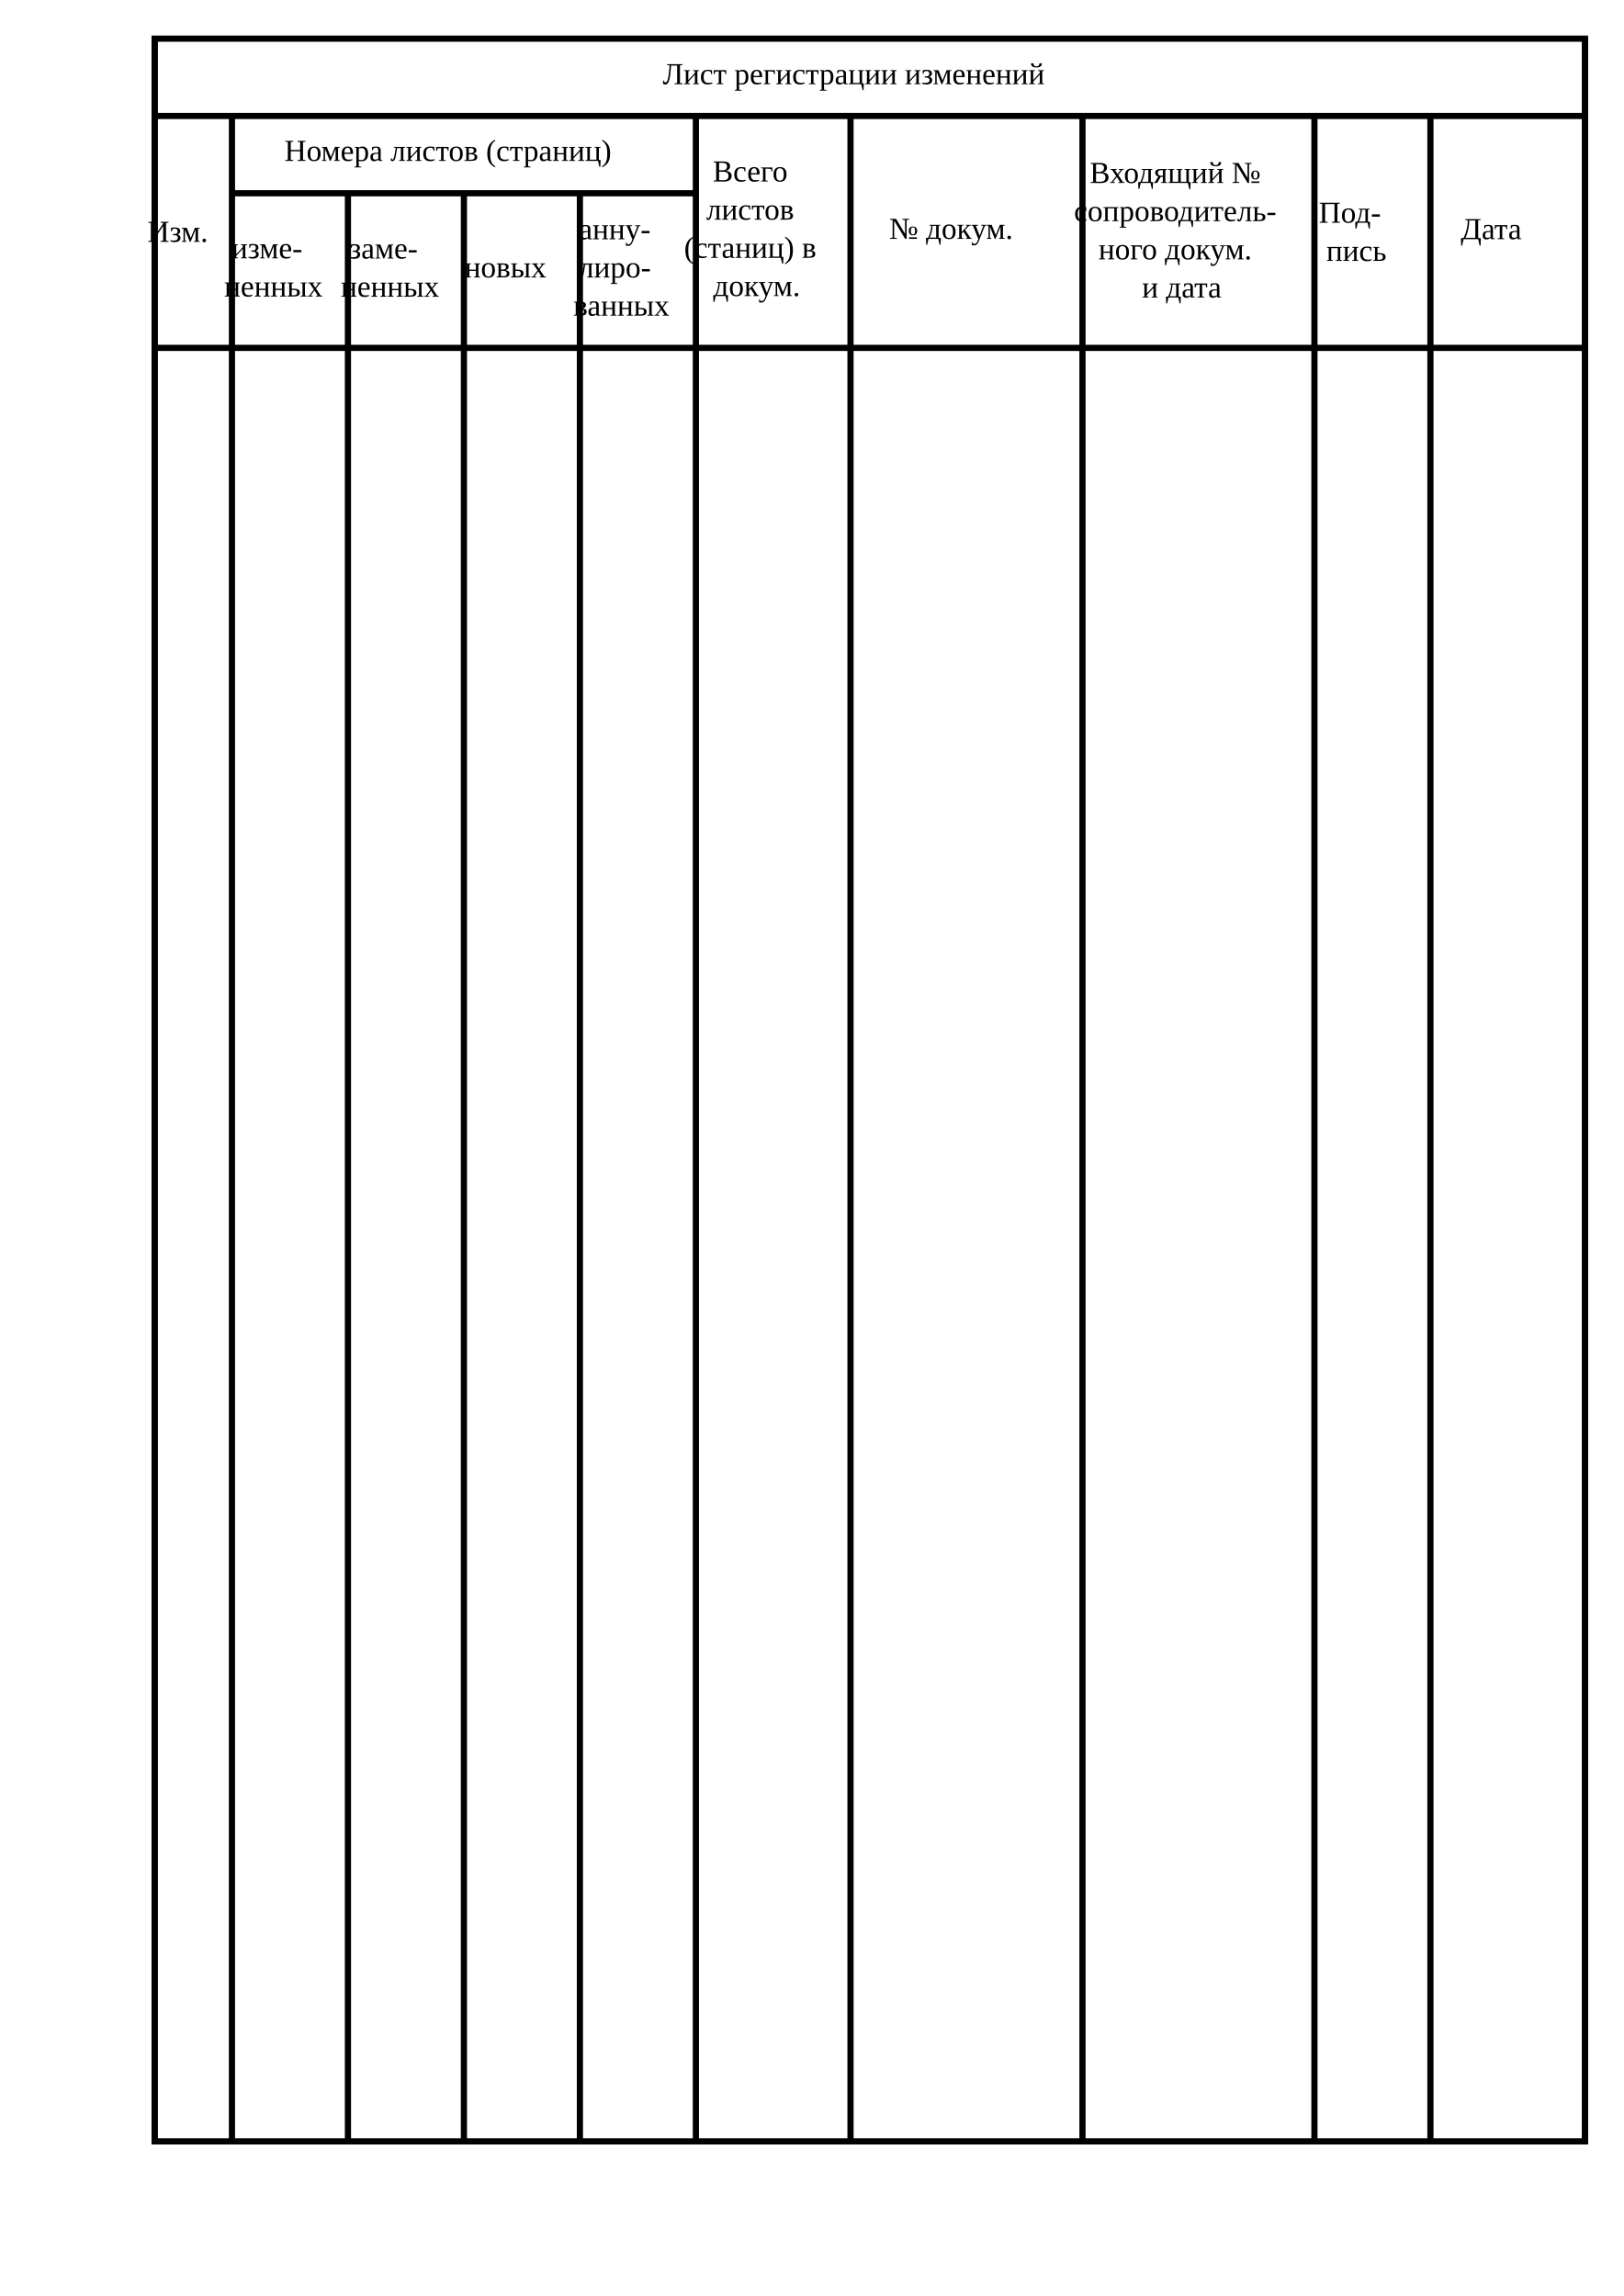
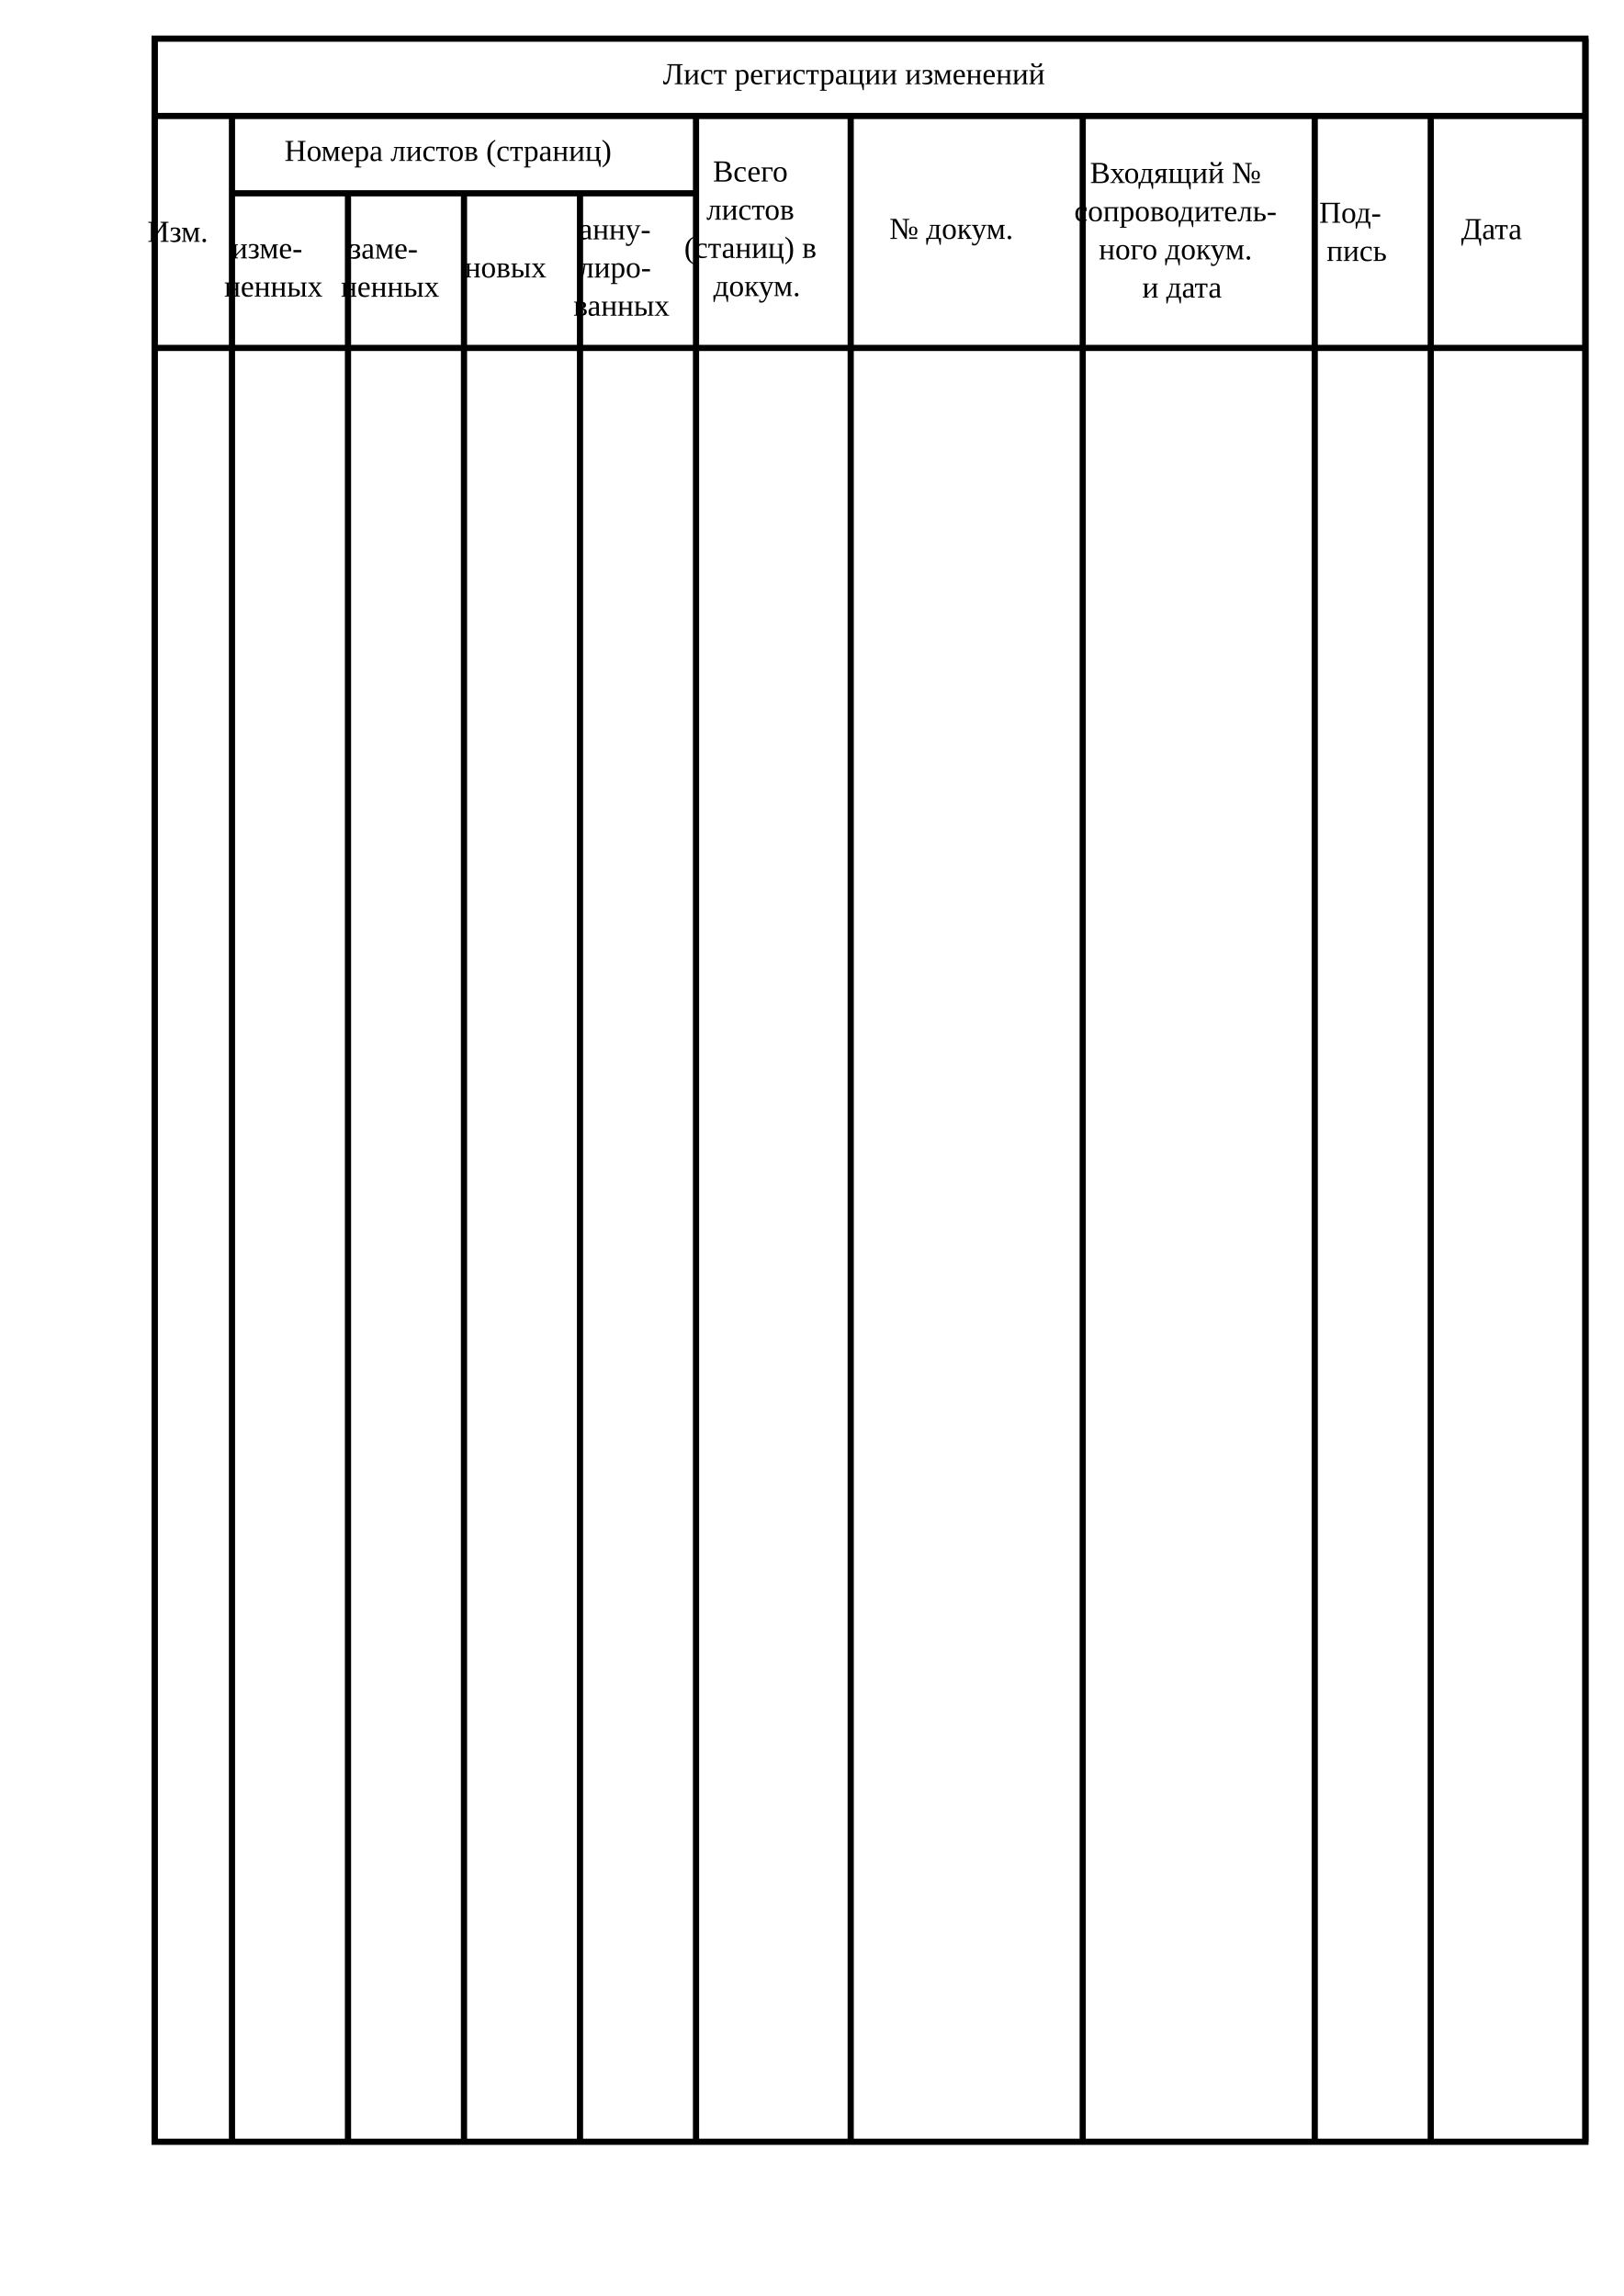
- <svg xmlns="http://www.w3.org/2000/svg" version="1.0" width="744.094" height="1052.362" id="svg2">
+ <svg xmlns="http://www.w3.org/2000/svg" version="1.0" width="210mm" height="297mm" id="svg2">
  <defs id="defs4">
    <marker refX="0" refY="0" orient="auto" id="Arrow1Mend" style="overflow:visible">
      <path d="M 0,0 5,-5 -12.5,0 5,5 0,0 z" transform="matrix(-0.4,0,0,-0.4,-4,0)" id="path58591" style="fill-rule:evenodd;stroke:#000000;stroke-width:1pt;marker-start:none" />
    </marker>
    <marker refX="0" refY="0" orient="auto" id="Arrow1Mstart" style="overflow:visible">
      <path d="M 0,0 5,-5 -12.5,0 5,5 0,0 z" transform="matrix(0.4,0,0,0.4,4,0)" id="path58588" style="fill-rule:evenodd;stroke:#000000;stroke-width:1pt;marker-start:none" />
    </marker>
  </defs>
-   <g id="layer1">
+   <g style="stroke-width:0.937" transform="matrix(1.066955,0,0,1.066863,-0.02043165,-0.0034497)" id="layer1">
    <path d="m 70.866,17.717 0,963.78 655.512,0 0,-963.78 -655.512,0 z" id="path2385" style="fill:none;stroke:#000000;stroke-width:2.835;stroke-linecap:butt;stroke-linejoin:miter;stroke-miterlimit:4;stroke-opacity:1;stroke-dasharray:none" />
    <path d="m 70.866,53.15 655.512,0" id="path2600" style="fill:none;stroke:#000000;stroke-width:2.835;stroke-linecap:butt;stroke-linejoin:miter;stroke-miterlimit:4;stroke-opacity:1;stroke-dasharray:none" />
    <path d="m 70.866,159.449 655.512,0" id="path3384" style="fill:none;stroke:#000000;stroke-width:2.835;stroke-linecap:butt;stroke-linejoin:miter;stroke-miterlimit:4;stroke-opacity:1;stroke-dasharray:none" />
    <path d="m 70.866,17.717 0,963.78" id="path2456" style="fill:none;stroke:#000000;stroke-width:2.835;stroke-linecap:butt;stroke-linejoin:miter;stroke-miterlimit:4;stroke-opacity:1;stroke-dasharray:none" />
    <path d="m 159.449,88.583 0,892.913" id="path2452" style="fill:none;stroke:#000000;stroke-width:2.835;stroke-linecap:butt;stroke-linejoin:miter;stroke-miterlimit:4;stroke-opacity:1;stroke-dasharray:none" />
    <path d="m 212.598,88.583 0,892.913" id="path2450" style="fill:none;stroke:#000000;stroke-width:2.835;stroke-linecap:butt;stroke-linejoin:miter;stroke-miterlimit:4;stroke-opacity:1;stroke-dasharray:none" />
    <path d="m 265.748,88.583 0,892.913" id="path2448" style="fill:none;stroke:#000000;stroke-width:2.835;stroke-linecap:butt;stroke-linejoin:miter;stroke-miterlimit:4;stroke-opacity:1;stroke-dasharray:none" />
    <path d="m 106.299,53.15 0,928.346" id="path2454" style="fill:none;stroke:#000000;stroke-width:2.835;stroke-linecap:butt;stroke-linejoin:miter;stroke-miterlimit:4;stroke-opacity:1;stroke-dasharray:none" />
    <path d="m 318.898,53.15 0,928.346" id="path2446" style="fill:none;stroke:#000000;stroke-width:2.835;stroke-linecap:butt;stroke-linejoin:miter;stroke-miterlimit:4;stroke-opacity:1;stroke-dasharray:none" />
    <path d="m 389.764,53.15 0,928.346" id="path2444" style="fill:none;stroke:#000000;stroke-width:2.835;stroke-linecap:butt;stroke-linejoin:miter;stroke-miterlimit:4;stroke-opacity:1;stroke-dasharray:none" />
    <path d="m 496.063,53.15 0,928.346" id="path2442" style="fill:none;stroke:#000000;stroke-width:2.835;stroke-linecap:butt;stroke-linejoin:miter;stroke-miterlimit:4;stroke-opacity:1;stroke-dasharray:none" />
    <path d="m 602.362,53.15 0,928.346" id="path2440" style="fill:none;stroke:#000000;stroke-width:2.835;stroke-linecap:butt;stroke-linejoin:miter;stroke-miterlimit:4;stroke-opacity:1;stroke-dasharray:none" />
    <path d="m 655.512,53.15 0,928.346" id="path2438" style="fill:none;stroke:#000000;stroke-width:2.835;stroke-linecap:butt;stroke-linejoin:miter;stroke-miterlimit:4;stroke-opacity:1;stroke-dasharray:none" />
    <path d="m 726.378,17.717 0,963.78" id="path3386" style="fill:none;stroke:#000000;stroke-width:2.835;stroke-linecap:butt;stroke-linejoin:miter;stroke-miterlimit:4;stroke-opacity:1;stroke-dasharray:none" />
    <text x="398.718" y="38.588" id="text3409" xml:space="preserve" style="font-size:12px;font-style:normal;font-variant:normal;font-weight:normal;font-stretch:normal;text-align:center;text-anchor:middle;fill:#000000;fill-opacity:1;stroke:none;font-family:Times New Roman;-inkscape-font-specification:Times New Roman">
      <tspan x="398.718" y="38.588" id="tspan3411" style="font-size:14px;text-align:center;text-anchor:middle">Лист регистрации изменений</tspan>
    </text>
    <text x="88.952" y="110.838" id="text3415" xml:space="preserve" style="font-size:12px;font-style:normal;font-variant:normal;font-weight:normal;font-stretch:normal;text-align:center;text-anchor:middle;fill:#000000;fill-opacity:1;stroke:none;font-family:Times New Roman;-inkscape-font-specification:Times New Roman">
      <tspan x="88.952" y="110.838" id="tspan3417" style="font-size:14px">Изм.</tspan>
    </text>
    <path d="m 106.299,88.583 212.598,-2e-6" id="path3423" style="fill:none;stroke:#000000;stroke-width:2.835;stroke-linecap:butt;stroke-linejoin:miter;stroke-miterlimit:4;stroke-opacity:1;stroke-dasharray:none" />
    <text x="212.773" y="73.749" id="text3427" xml:space="preserve" style="font-size:12px;font-style:normal;font-variant:normal;font-weight:normal;font-stretch:normal;text-align:center;text-anchor:middle;fill:#000000;fill-opacity:1;stroke:none;font-family:Times New Roman;-inkscape-font-specification:Times New Roman">
      <tspan x="212.773" y="73.749" id="tspan3429" style="font-size:14px">Номера листов (страниц)</tspan>
    </text>
    <text x="132.802" y="118.397" id="text3435" xml:space="preserve" style="font-size:12px;font-style:normal;font-variant:normal;font-weight:normal;font-stretch:normal;text-align:center;text-anchor:middle;fill:#000000;fill-opacity:1;stroke:none;font-family:Times New Roman;-inkscape-font-specification:Times New Roman">
      <tspan x="132.802" y="118.397" id="tspan3437" style="font-size:14px;text-align:center;text-anchor:middle">изме-</tspan>
      <tspan x="132.802" y="135.897" id="tspan3443" style="font-size:14px;text-align:center;text-anchor:middle">ненных</tspan>
    </text>
    <text x="186.229" y="118.492" id="text3447" xml:space="preserve" style="font-size:12px;font-style:normal;font-variant:normal;font-weight:normal;font-stretch:normal;text-align:center;text-anchor:middle;fill:#000000;fill-opacity:1;stroke:none;font-family:Times New Roman;-inkscape-font-specification:Times New Roman">
      <tspan x="186.229" y="118.492" id="tspan3449" style="font-size:14px">заме-</tspan>
      <tspan x="186.229" y="135.992" id="tspan3451" style="font-size:14px">ненных</tspan>
    </text>
    <text x="239.101" y="127.143" id="text3455" xml:space="preserve" style="font-size:12px;font-style:normal;font-variant:normal;font-weight:normal;font-stretch:normal;text-align:start;text-anchor:start;fill:#000000;fill-opacity:1;stroke:none;font-family:Times New Roman;-inkscape-font-specification:Times New Roman">
      <tspan x="239.101" y="127.143" id="tspan3457" style="font-size:14px;text-align:center;text-anchor:middle">новых</tspan>
    </text>
    <text x="292.244" y="109.674" id="text3461" xml:space="preserve" style="font-size:12px;font-style:normal;font-variant:normal;font-weight:normal;font-stretch:normal;text-align:start;text-anchor:start;fill:#000000;fill-opacity:1;stroke:none;font-family:Times New Roman;-inkscape-font-specification:Times New Roman">
      <tspan x="292.244" y="109.674" id="tspan3463" style="font-size:14px;text-align:center;text-anchor:middle">анну-</tspan>
      <tspan x="292.244" y="127.174" id="tspan3465" style="font-size:14px;text-align:center;text-anchor:middle">лиро-</tspan>
      <tspan x="292.244" y="144.674" id="tspan3467" style="font-size:14px;text-align:center;text-anchor:middle">ванных</tspan>
    </text>
    <text x="354.29" y="83.173" id="text3471" xml:space="preserve" style="font-size:12px;font-style:normal;font-variant:normal;font-weight:normal;font-stretch:normal;text-align:start;text-anchor:start;fill:#000000;fill-opacity:1;stroke:none;font-family:Times New Roman;-inkscape-font-specification:Times New Roman">
      <tspan x="354.29" y="83.173" id="tspan3473" style="font-size:14px;text-align:center;text-anchor:middle">Всего</tspan>
      <tspan x="354.29" y="100.673" id="tspan3475" style="font-size:14px;text-align:center;text-anchor:middle">листов</tspan>
      <tspan x="354.29" y="118.173" id="tspan3477" style="font-size:14px;text-align:center;text-anchor:middle">(станиц) в</tspan>
      <tspan x="354.29" y="135.673" id="tspan3479" style="font-size:14px;text-align:center;text-anchor:middle">докум.</tspan>
    </text>
    <path d="m 398.622,53.15 62.43,0" id="path3481" style="fill:none;stroke:#000000;stroke-width:1px;stroke-linecap:butt;stroke-linejoin:miter;stroke-opacity:1" />
    <text x="443.354" y="109.471" id="text3485" xml:space="preserve" style="font-size:12px;font-style:normal;font-variant:normal;font-weight:normal;font-stretch:normal;text-align:start;text-anchor:start;fill:#000000;fill-opacity:1;stroke:none;font-family:Times New Roman;-inkscape-font-specification:Times New Roman">
      <tspan x="443.354" y="109.471" id="tspan3487" style="font-size:14px;text-align:center;text-anchor:middle">№ докум.</tspan>
    </text>
    <text x="549.066" y="83.864" id="text3491" xml:space="preserve" style="font-size:12px;font-style:normal;font-variant:normal;font-weight:normal;font-stretch:normal;text-align:start;text-anchor:start;fill:#000000;fill-opacity:1;stroke:none;font-family:Times New Roman;-inkscape-font-specification:Times New Roman">
      <tspan x="549.066" y="83.864" id="tspan3495" style="font-size:14px;text-align:center;text-anchor:middle">Входящий №</tspan>
      <tspan x="549.066" y="101.364" id="tspan3497" style="font-size:14px;text-align:center;text-anchor:middle">сопроводитель-</tspan>
      <tspan x="549.066" y="118.864" id="tspan3501" style="font-size:14px;text-align:center;text-anchor:middle">ного докум.</tspan>
      <tspan x="549.066" y="136.364" id="tspan2574" style="font-size:14px;text-align:center;text-anchor:middle">и дата</tspan>
    </text>
    <text x="629.098" y="102.088" id="text3505" xml:space="preserve" style="font-size:12px;font-style:normal;font-variant:normal;font-weight:normal;font-stretch:normal;text-align:start;text-anchor:start;fill:#000000;fill-opacity:1;stroke:none;font-family:Times New Roman;-inkscape-font-specification:Times New Roman">
      <tspan x="629.098" y="102.088" id="tspan3507" style="font-size:14px;text-align:center;text-anchor:middle">Под-</tspan>
      <tspan x="629.098" y="119.588" id="tspan3509" style="font-size:14px;text-align:center;text-anchor:middle">пись</tspan>
    </text>
    <text x="690.866" y="109.601" id="text3513" xml:space="preserve" style="font-size:12px;font-style:normal;font-variant:normal;font-weight:normal;font-stretch:normal;text-align:start;text-anchor:start;fill:#000000;fill-opacity:1;stroke:none;font-family:Times New Roman;-inkscape-font-specification:Times New Roman">
      <tspan x="690.866" y="109.601" id="tspan3515" style="font-size:14px;text-align:center;text-anchor:middle">Дата</tspan>
    </text>
  </g>
</svg>
